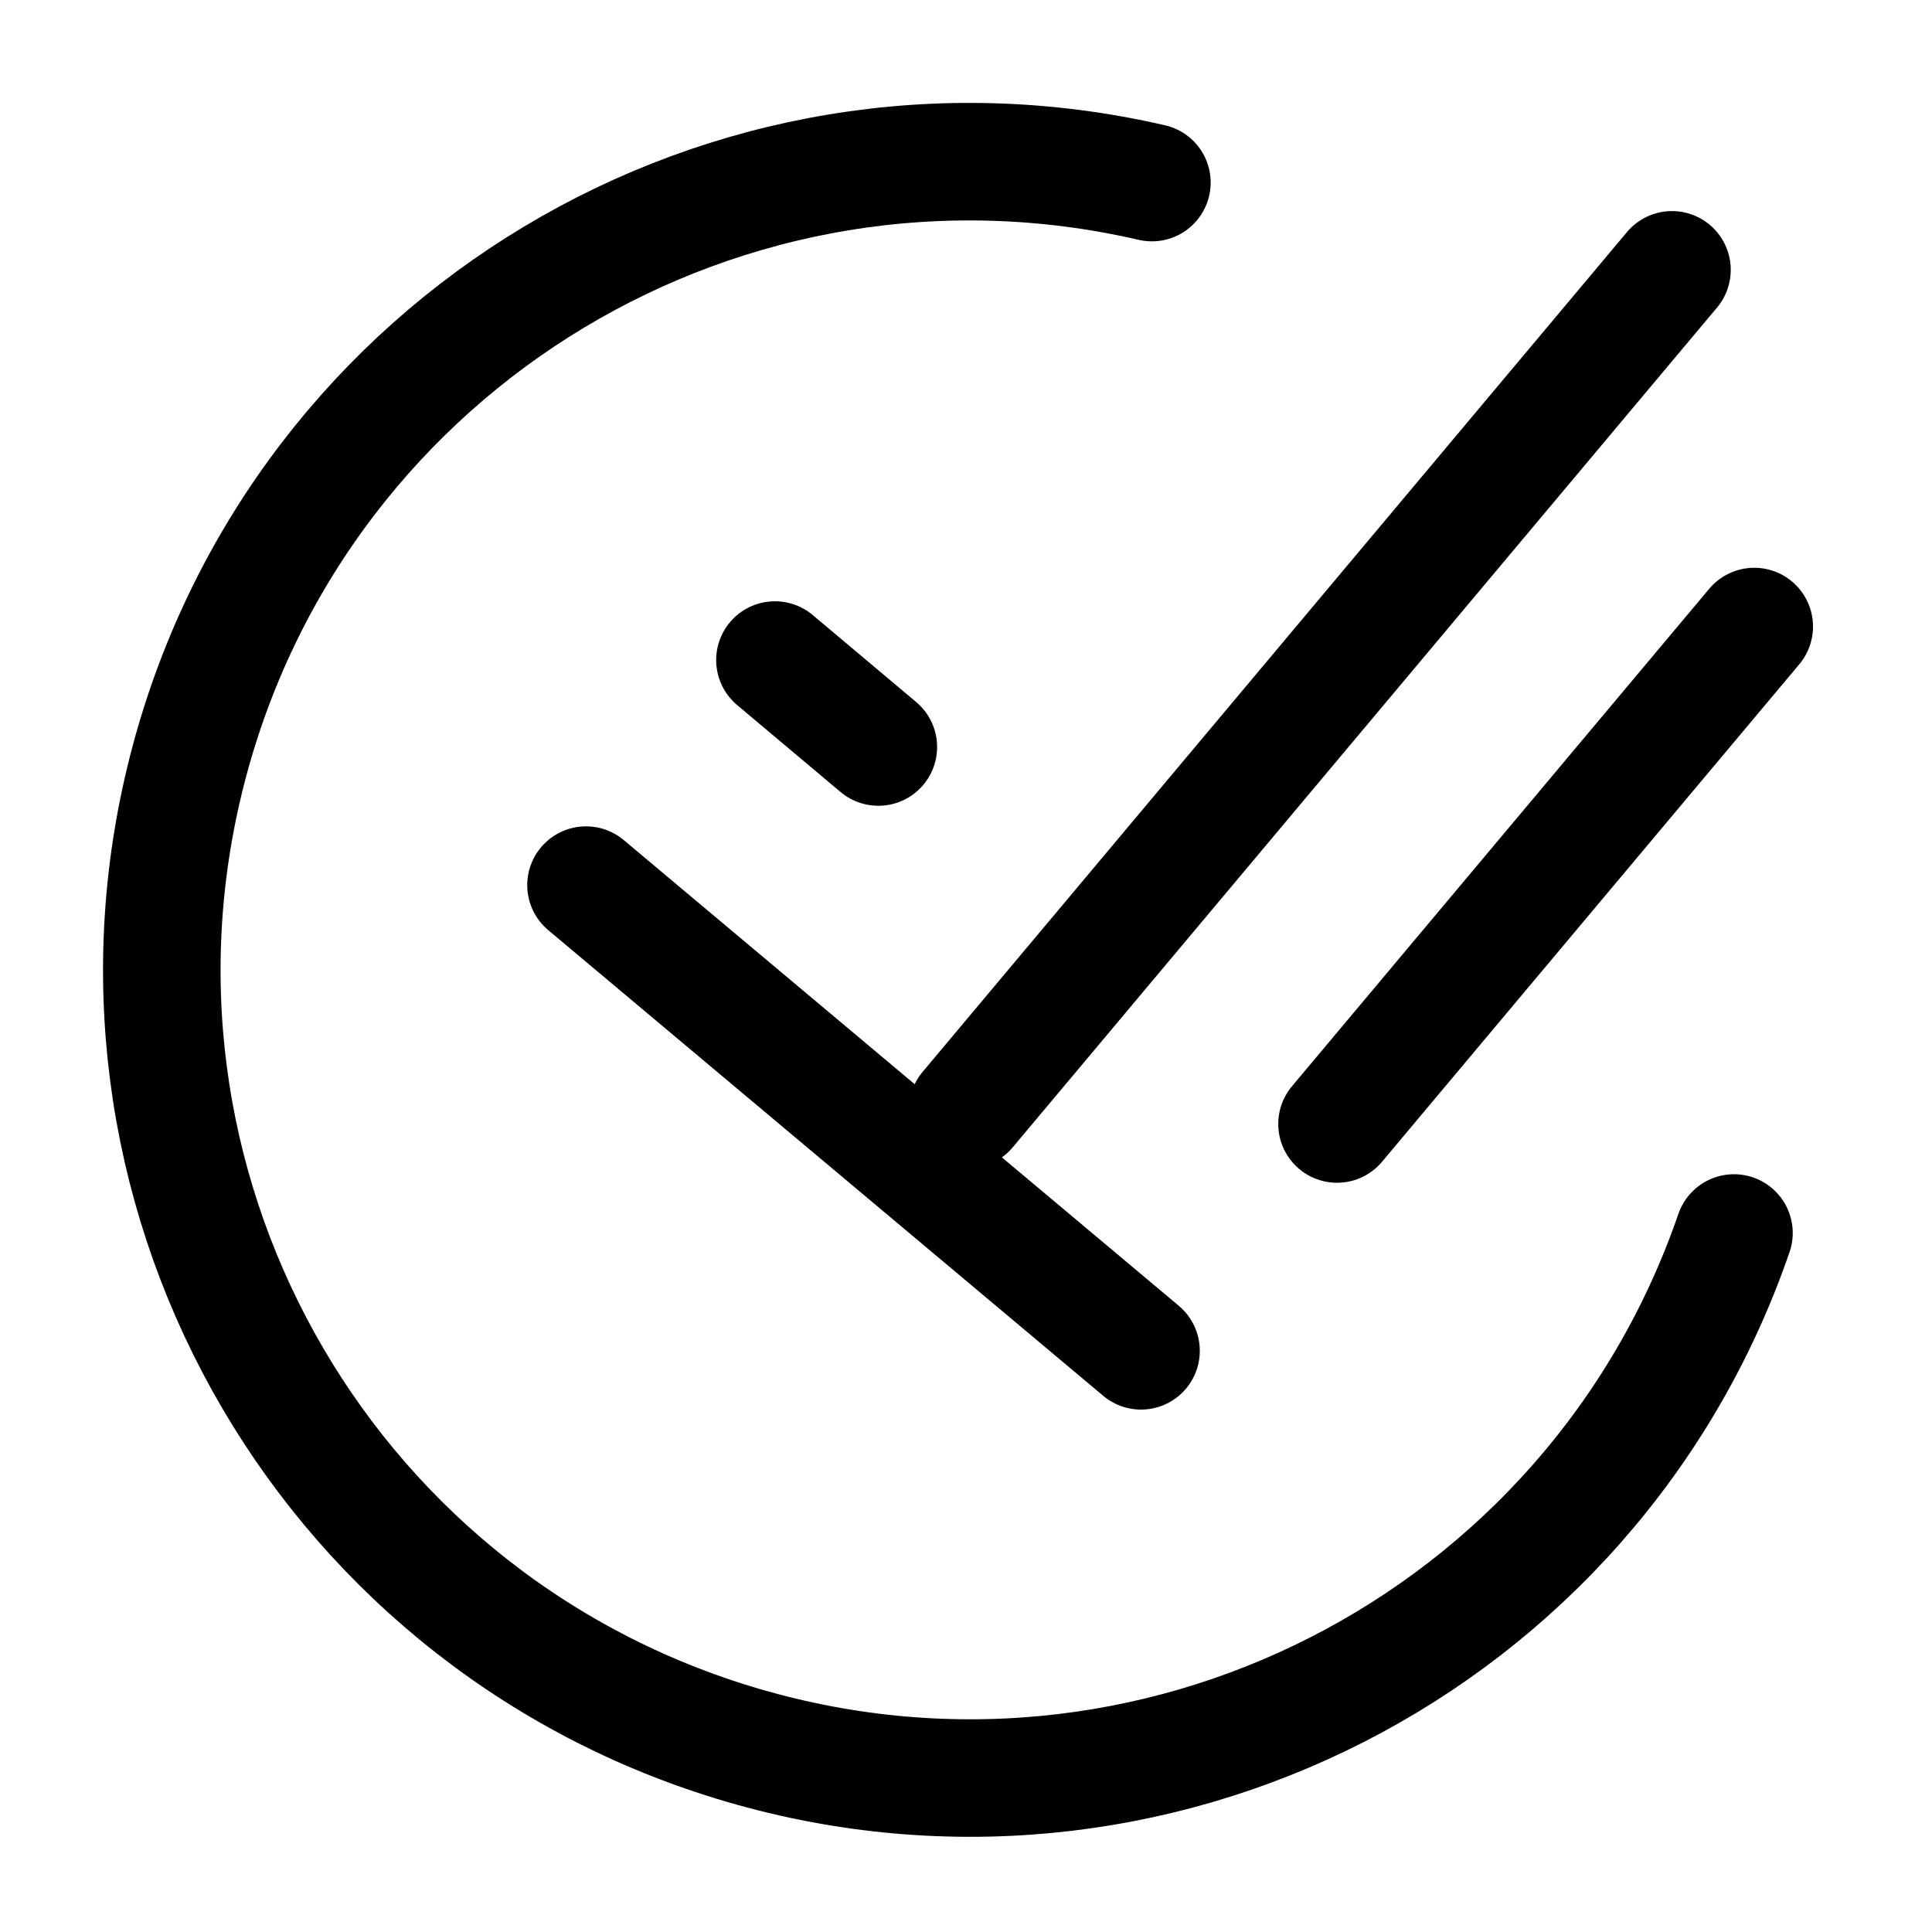
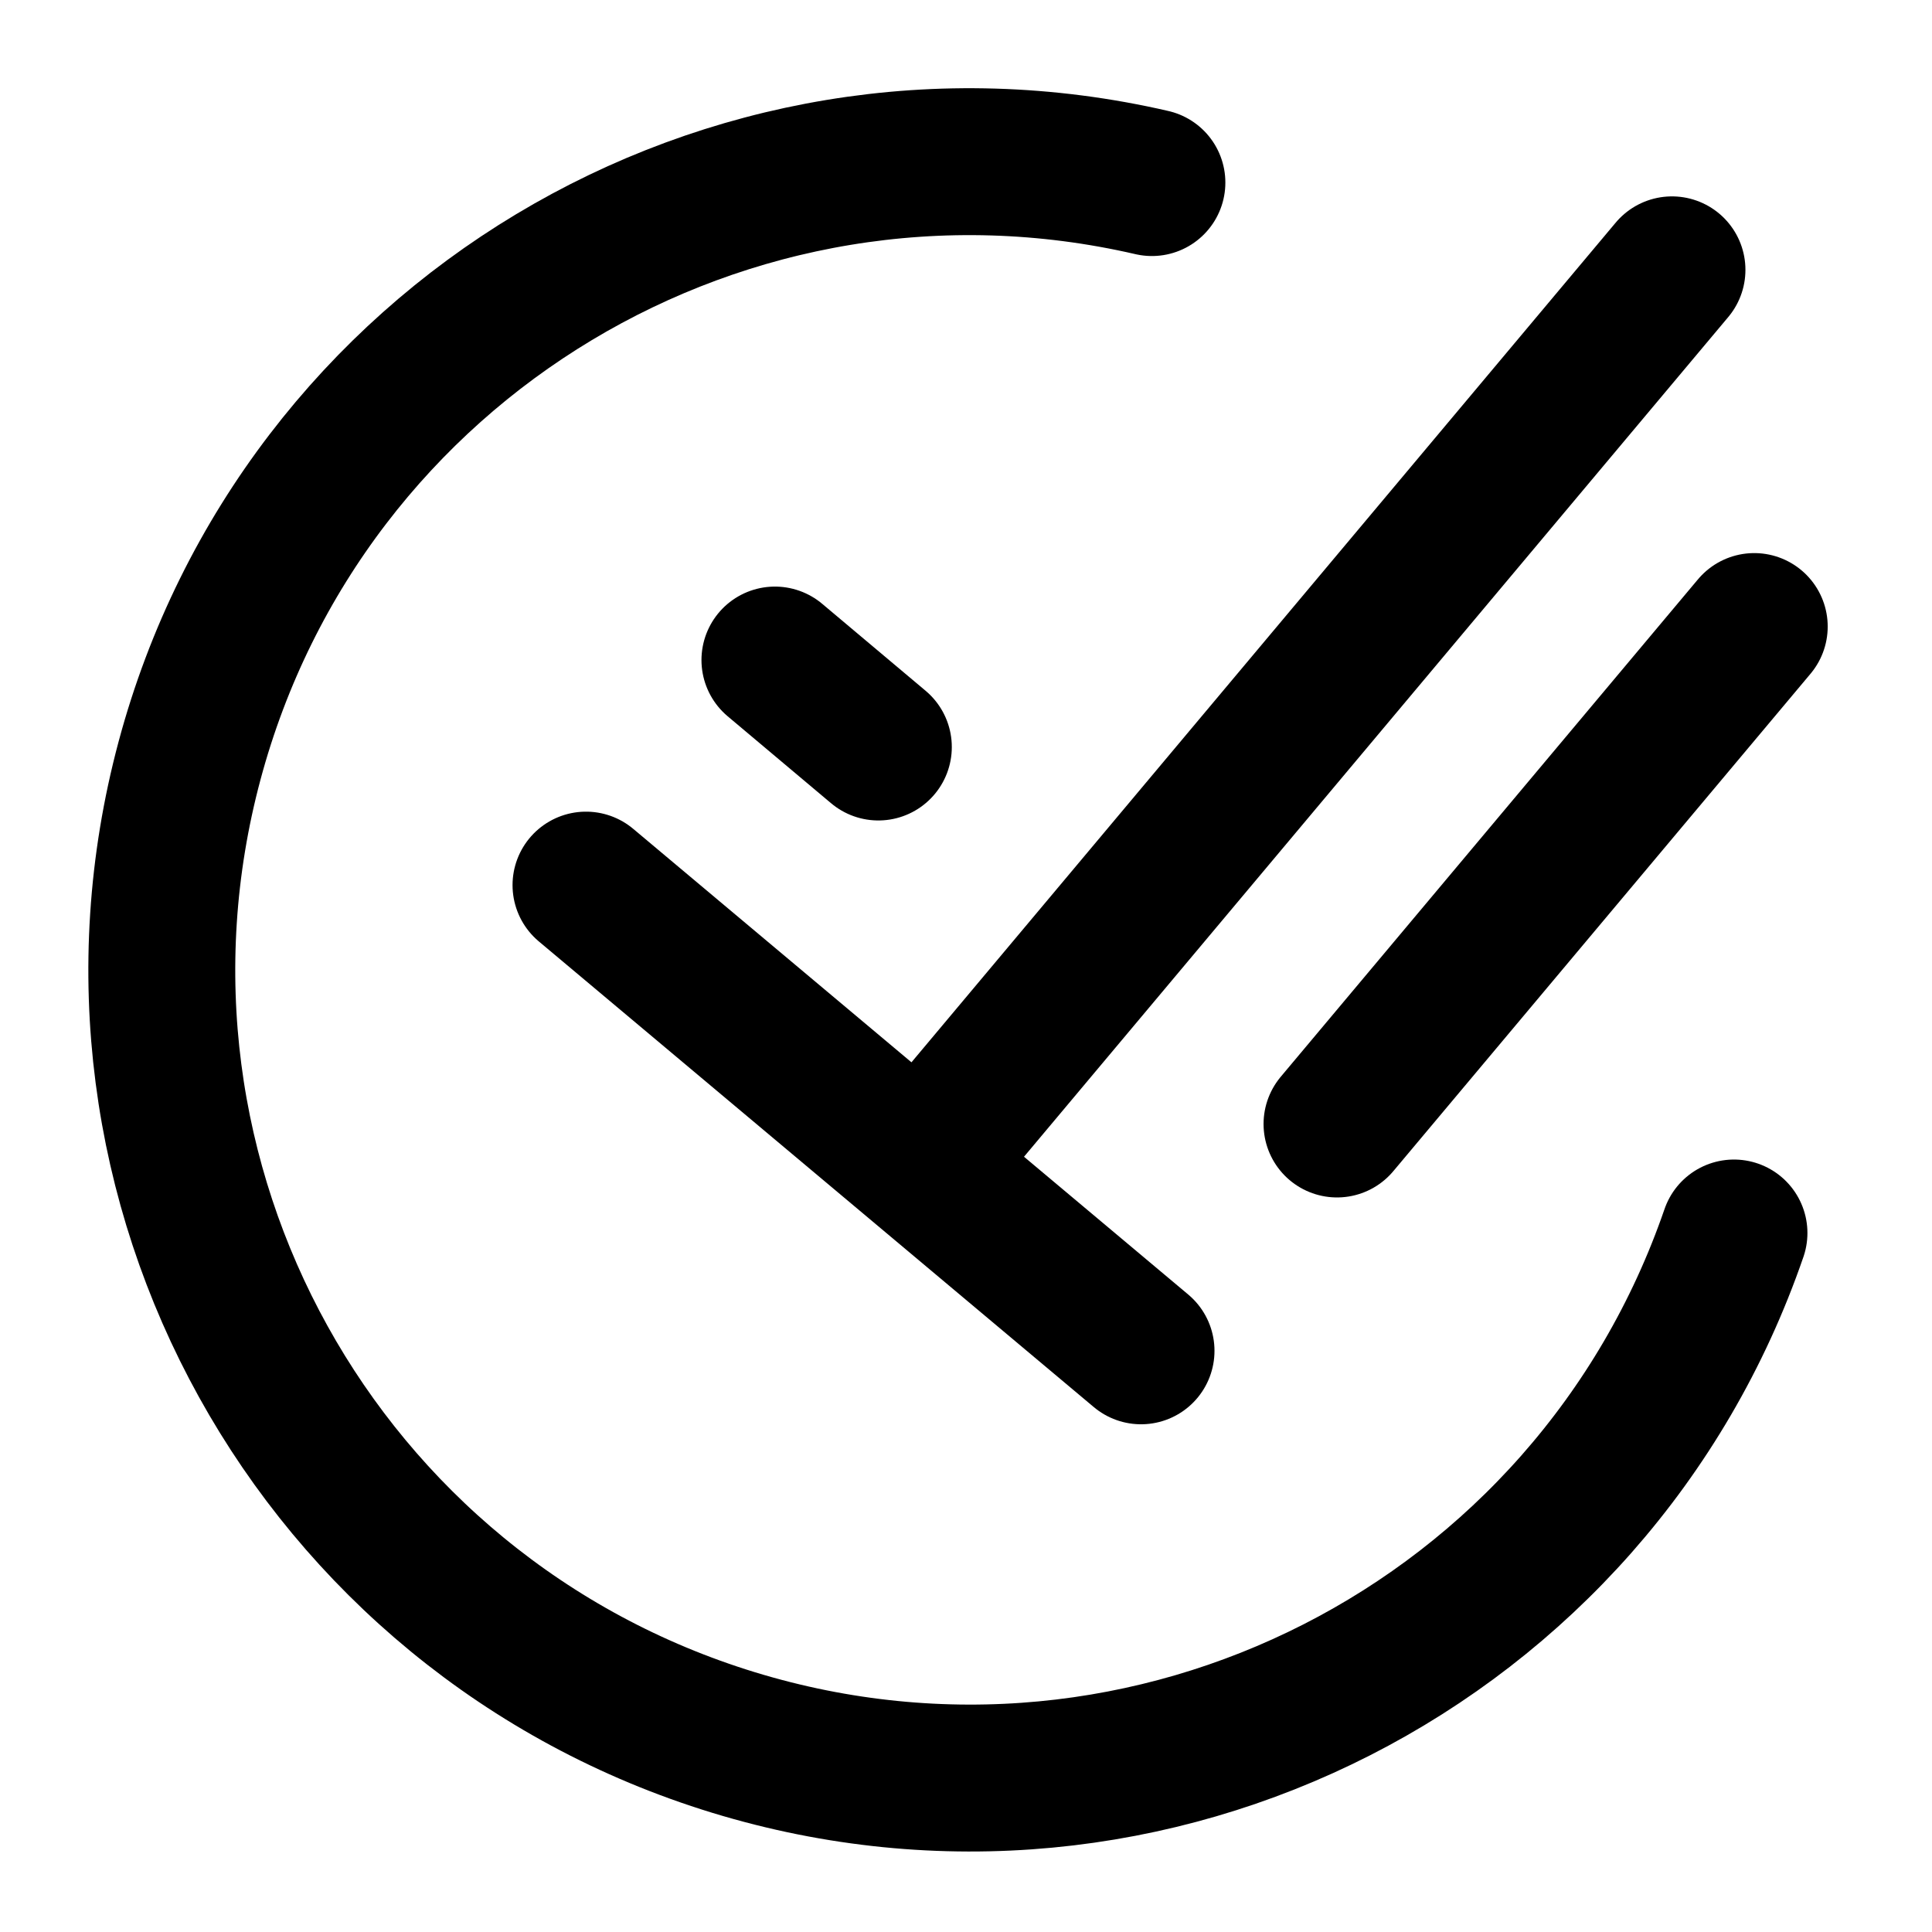
<svg xmlns="http://www.w3.org/2000/svg" width="24" height="24" viewBox="0 0 24 24" fill="none">
-   <g transform="translate(1.1 1.1) scale(0.365)" stroke="#000000" stroke-width="4" stroke-linecap="round" stroke-linejoin="round">
+   <g transform="translate(1.1 1.1) scale(0.365)" stroke="#000000" stroke-width="5" stroke-linecap="round" stroke-linejoin="round">
    <path d="M56.00 38.95A27.5 27.5 0 1 1 36.19 3.20" />
    <path d="M16.93 27.11L35.82 42.96M29.92 34.75L53.89 6.17M56.69 18.31L42.49 35.24M26.88 22.41L23.36 19.45" />
  </g>
</svg>
